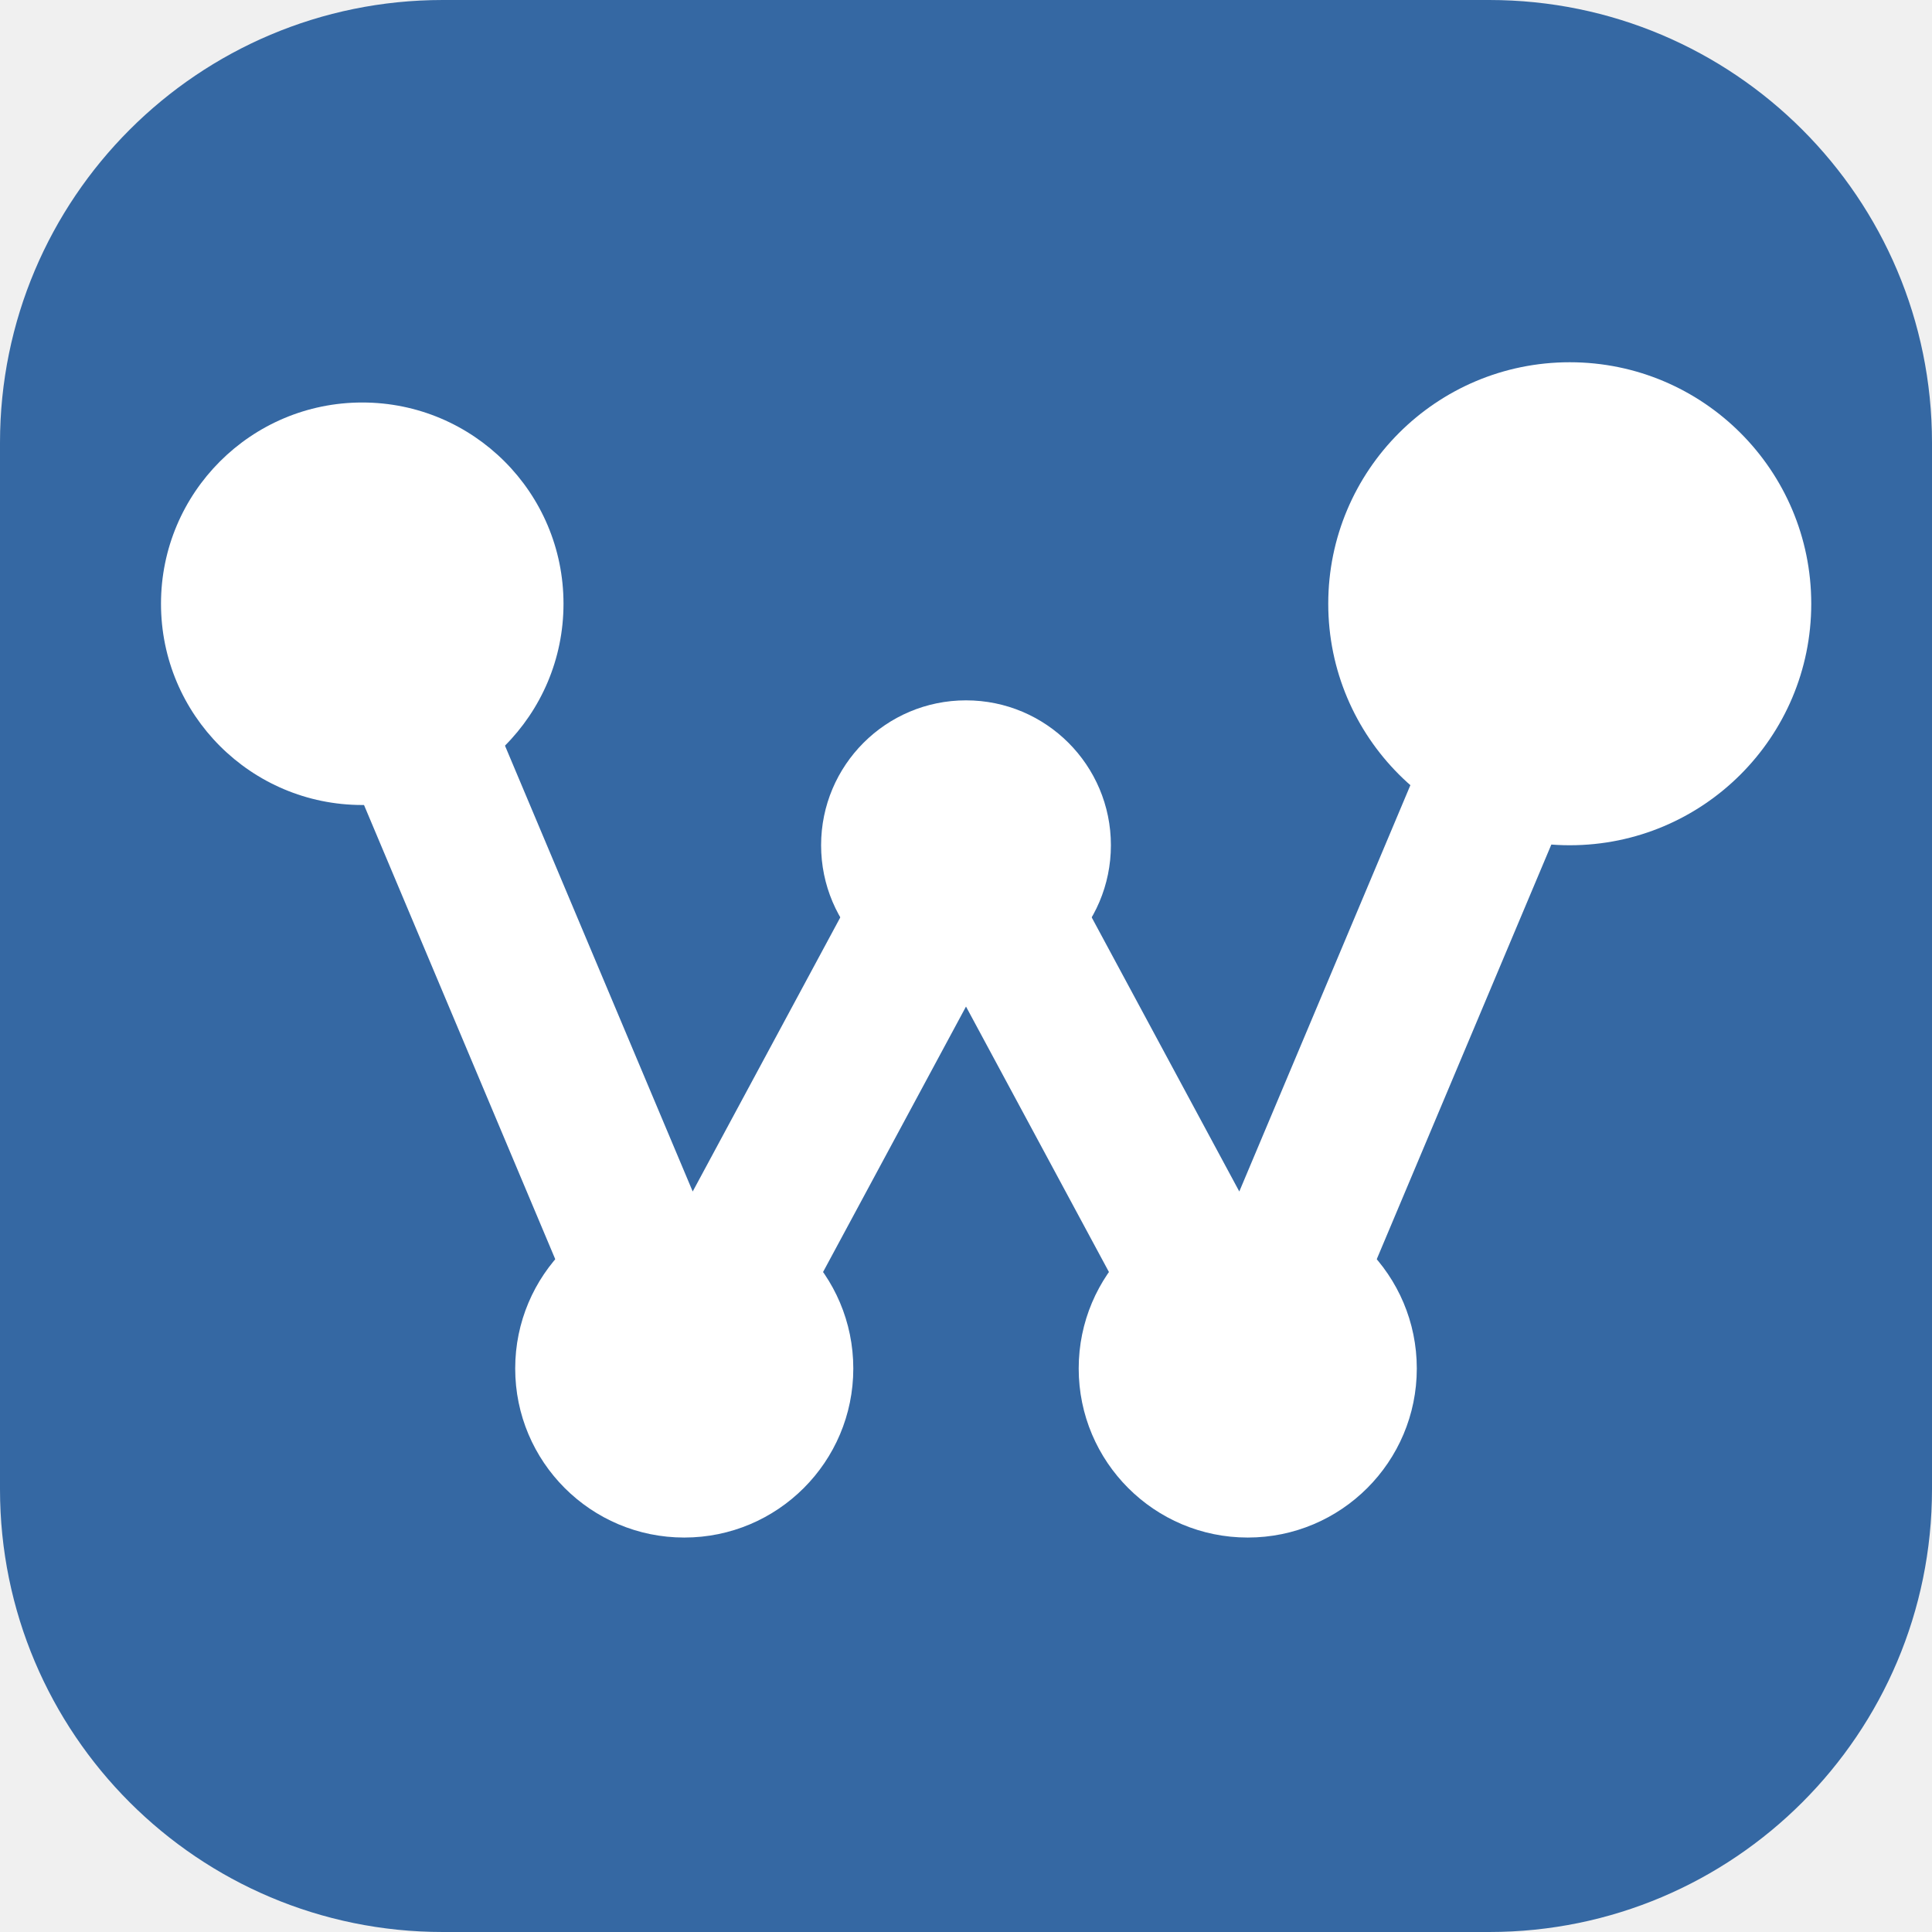
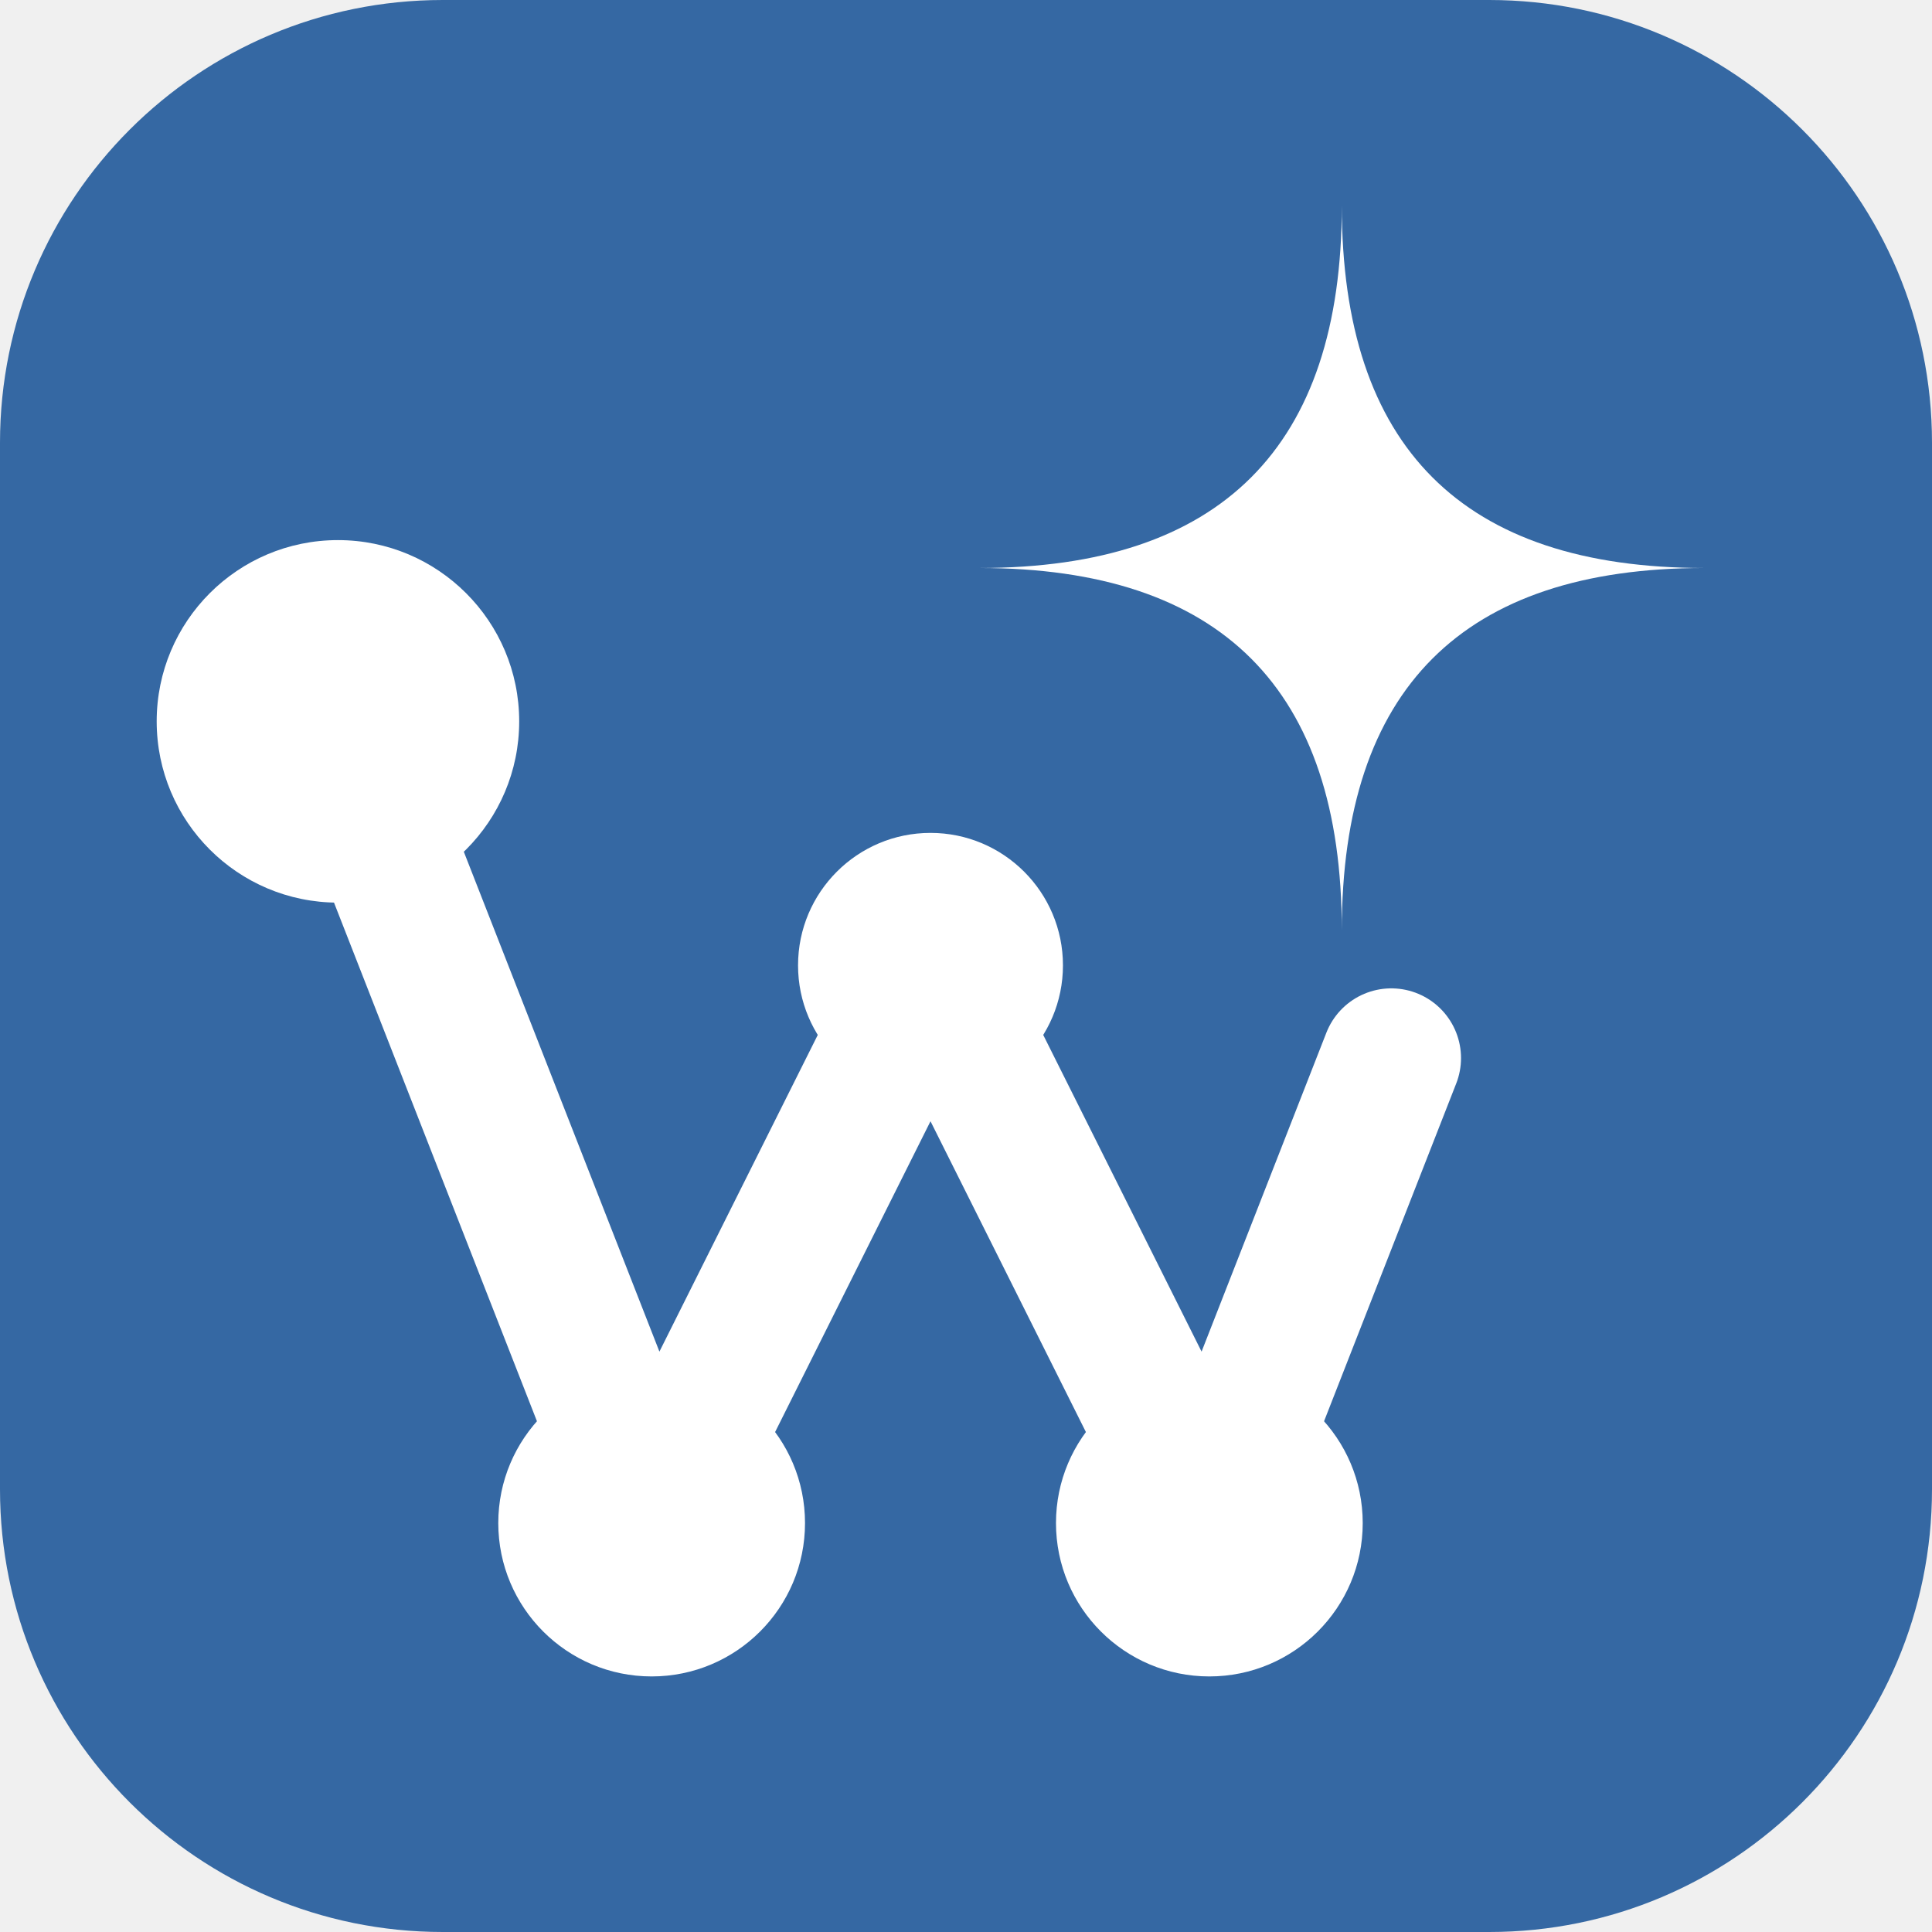
<svg xmlns="http://www.w3.org/2000/svg" viewBox="0 0 24 24" width="24" height="24">
  <rect width="24" height="24" rx="5.5" fill="#3568a3" />
-   <g fill="#ffffff">
-     <path d="M4.5 7.5 L8.5 17 L12 10.5 L15.5 17 L19.5 7.5" fill="none" stroke="#ffffff" stroke-width="1.9" stroke-linecap="round" stroke-linejoin="round" />
-     <circle cx="4.5" cy="7.5" r="2.5" />
-     <circle cx="8.5" cy="17" r="2.1" />
-     <circle cx="15.5" cy="17" r="2.1" />
-     <circle cx="12" cy="10.5" r="1.8" />
-     <circle cx="19.5" cy="7.5" r="3" />
+   <g transform="translate(1.6 1.6) scale(0.866)">
+     <path d="M3.00 8.50 L7.50 20.00 L11.50 12.00 L15.50 20.00 L18.11 13.33" fill="none" stroke="#ffffff" stroke-width="2" stroke-linecap="round" stroke-linejoin="round" />
+     <circle cx="3" cy="8.5" r="2.6" fill="#ffffff" />
+     <circle cx="7.5" cy="20.0" r="2.2" fill="#ffffff" />
+     <circle cx="11.5" cy="12.0" r="1.9" fill="#ffffff" />
+     <circle cx="15.5" cy="20.0" r="2.2" fill="#ffffff" />
+     <path d="M17.40 1.10 Q17.40 6.30 22.60 6.30 Q17.40 6.30 17.40 11.50 Q17.40 6.30 12.20 6.30 Q17.40 6.30 17.40 1.10 Z" fill="#ffffff" />
  </g>
</svg>
